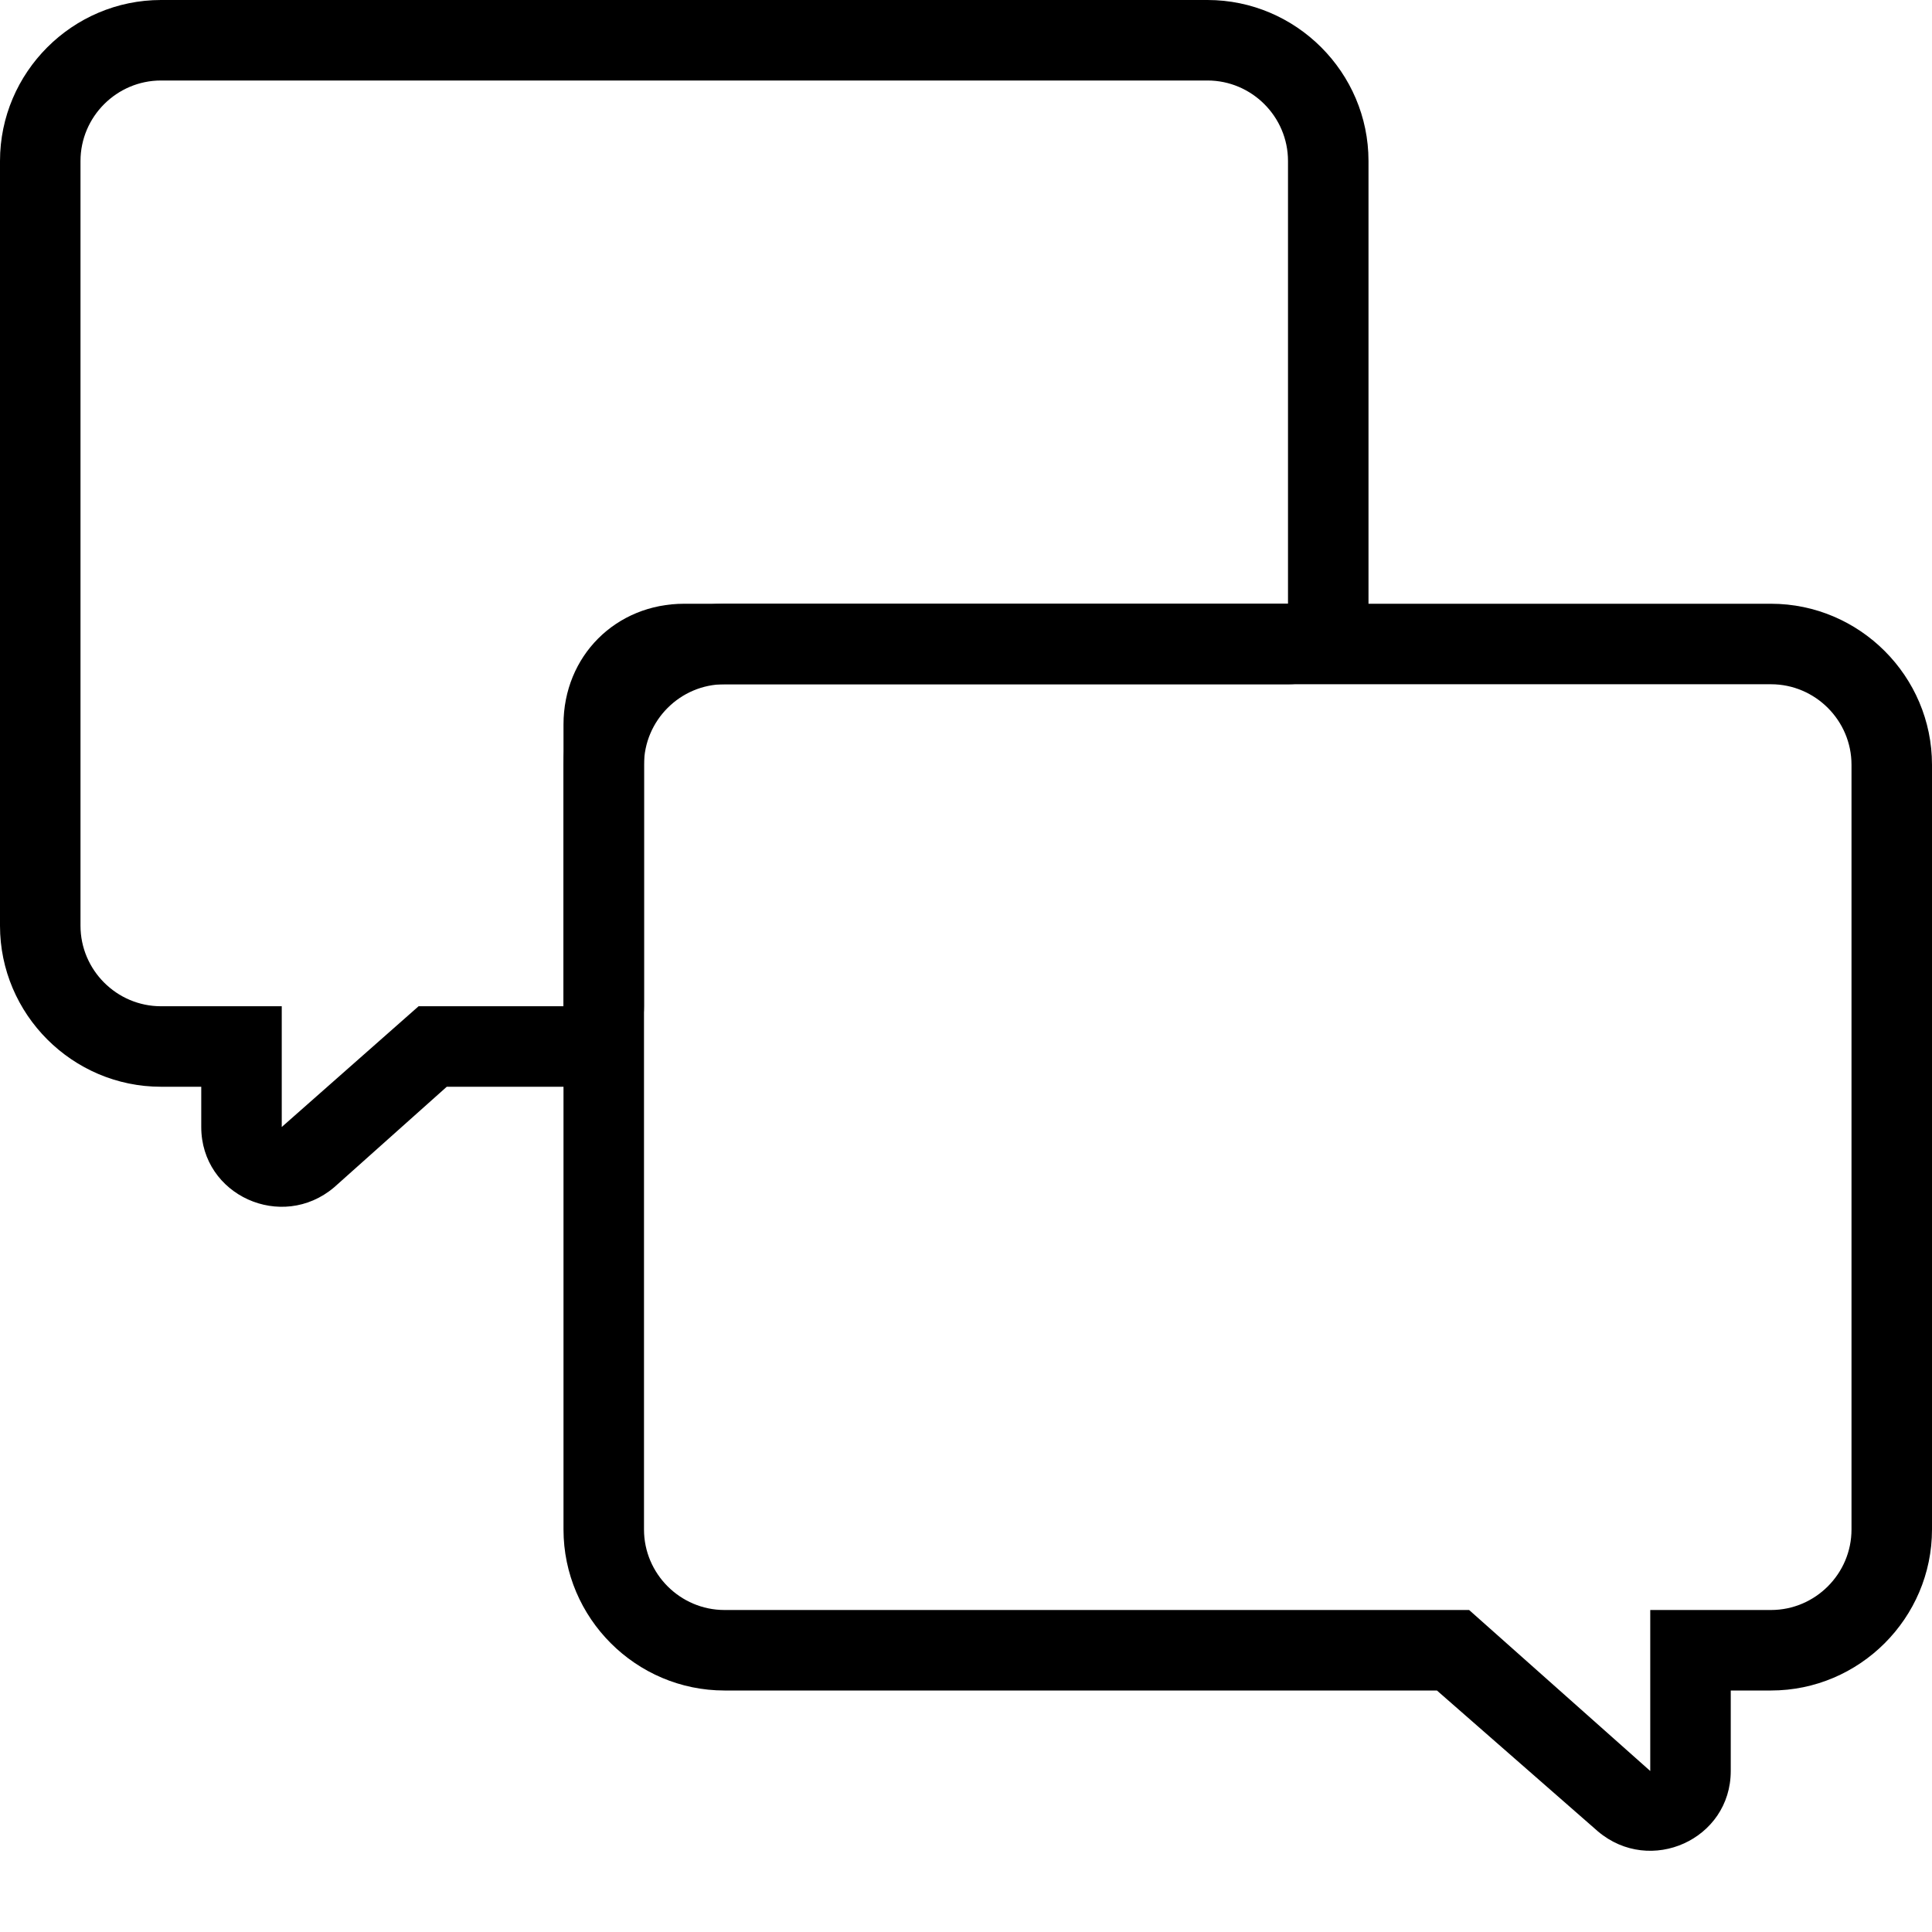
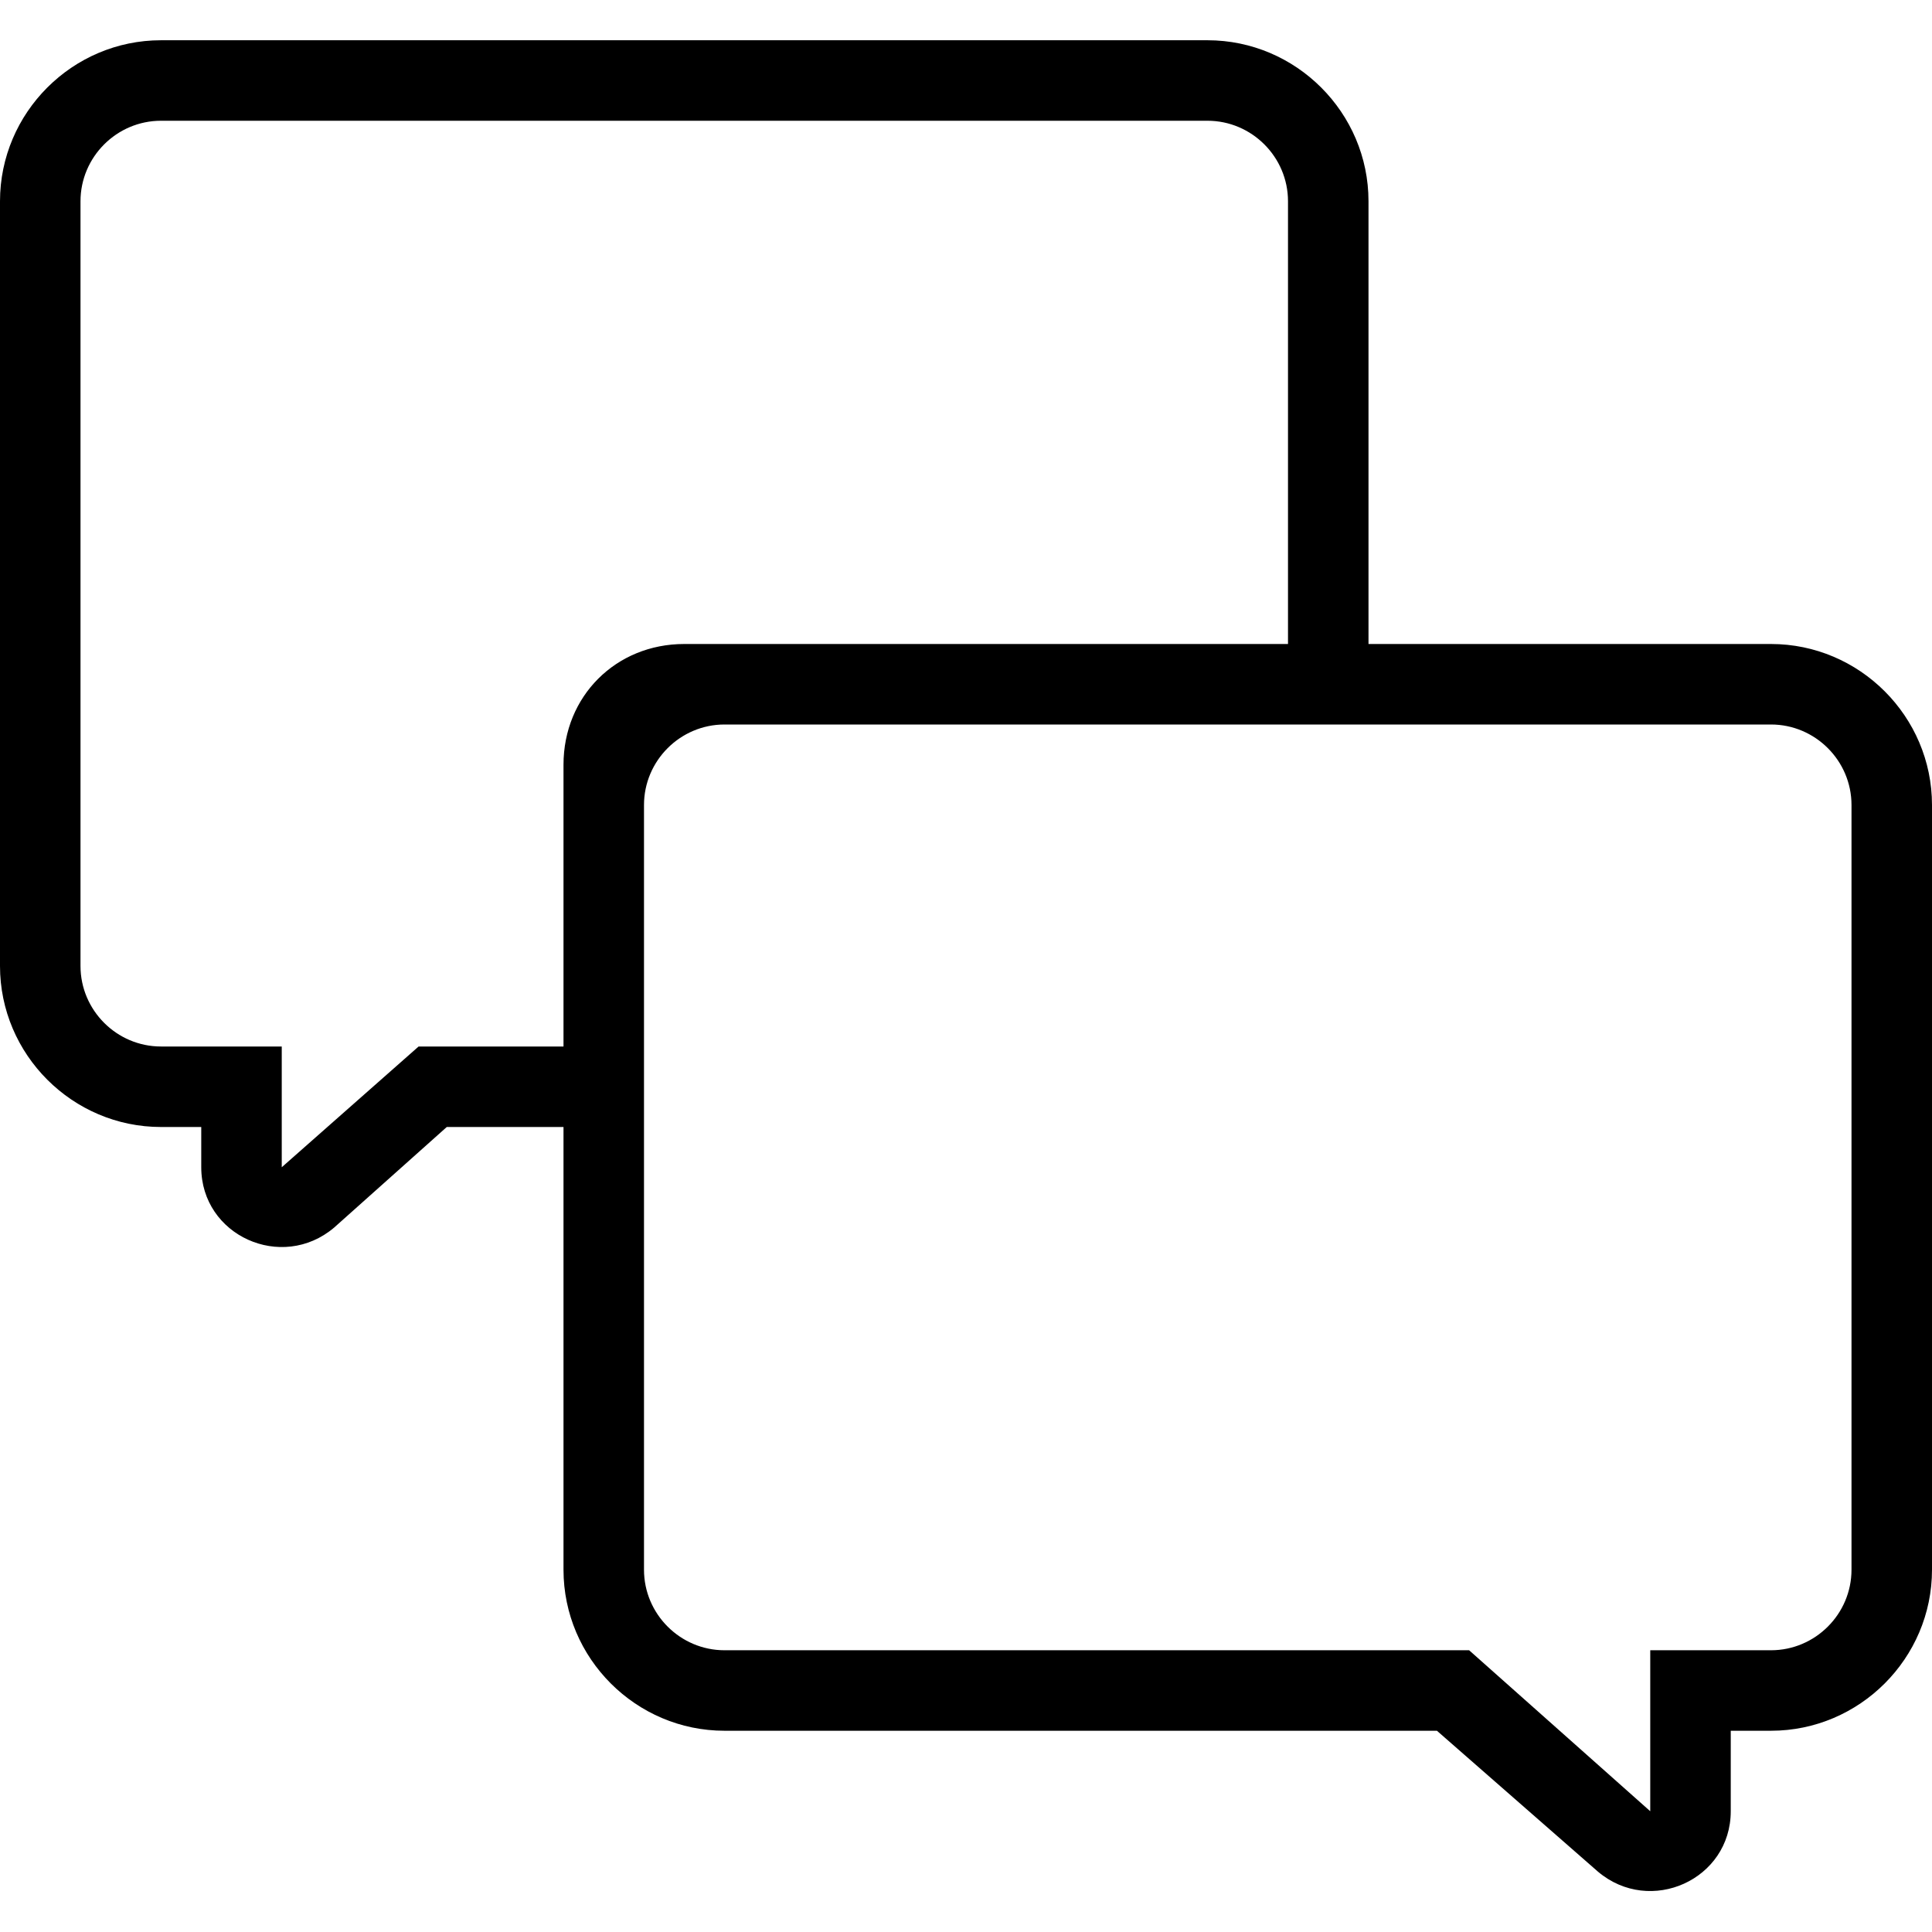
<svg xmlns="http://www.w3.org/2000/svg" viewBox="0 0 48 48">
-   <path d="M14 25v-7c0-1.7 1.3-3 3-3h15V4c0-1.1-.9-2-2-2H4c-1.1 0-2 .9-2 2v19c0 1.1.9 2 2 2h3v3l3.4-3H14zm-5.7 4.5C7 30.6 5 29.7 5 28v-1H4c-2.2 0-4-1.8-4-4V4c0-2.2 1.8-4 4-4h26c2.2 0 4 1.8 4 4v11c0 1.1-.9 2-2 2H17c-.6 0-1 .4-1 1v7c0 1.1-.9 2-2 2h-2.9l-2.8 2.5z" />
-   <path d="M36.5 40H18c-1.1 0-2-.9-2-2V19c0-1.1.9-2 2-2h26c1.1 0 2 .9 2 2v19c0 1.1-.9 2-2 2h-3v4l-4.5-4zm3.2 5.5c1.3 1.1 3.3.2 3.3-1.5v-2h1c2.2 0 4-1.8 4-4V19c0-2.2-1.8-4-4-4H18c-2.2 0-4 1.8-4 4v19c0 2.2 1.8 4 4 4h17.7l4 3.5z" />
+   <path d="M14 26v-7c0-1.7 1.3-3 3-3h15V5c0-1.1-.9-2-2-2H4c-1.1 0-2 .9-2 2v19c0 1.1.9 2 2 2h3v3l3.4-3H14zm20-10h10c2.2 0 4 1.8 4 4v19c0 2.2-1.8 4-4 4h-1v2c0 1.7-2 2.6-3.3 1.5l-4-3.5H18c-2.2 0-4-1.8-4-4V28h-2.9l-2.8 2.5C7 31.6 5 30.7 5 29v-1H4c-2.2 0-4-1.8-4-4V5c0-2.2 1.8-4 4-4h26c2.2 0 4 1.8 4 4v11zm2.5 25l4.5 4v-4h3c1.1 0 2-.9 2-2V20c0-1.1-.9-2-2-2H18c-1.1 0-2 .9-2 2v19c0 1.1.9 2 2 2h18.5z" />
</svg>
